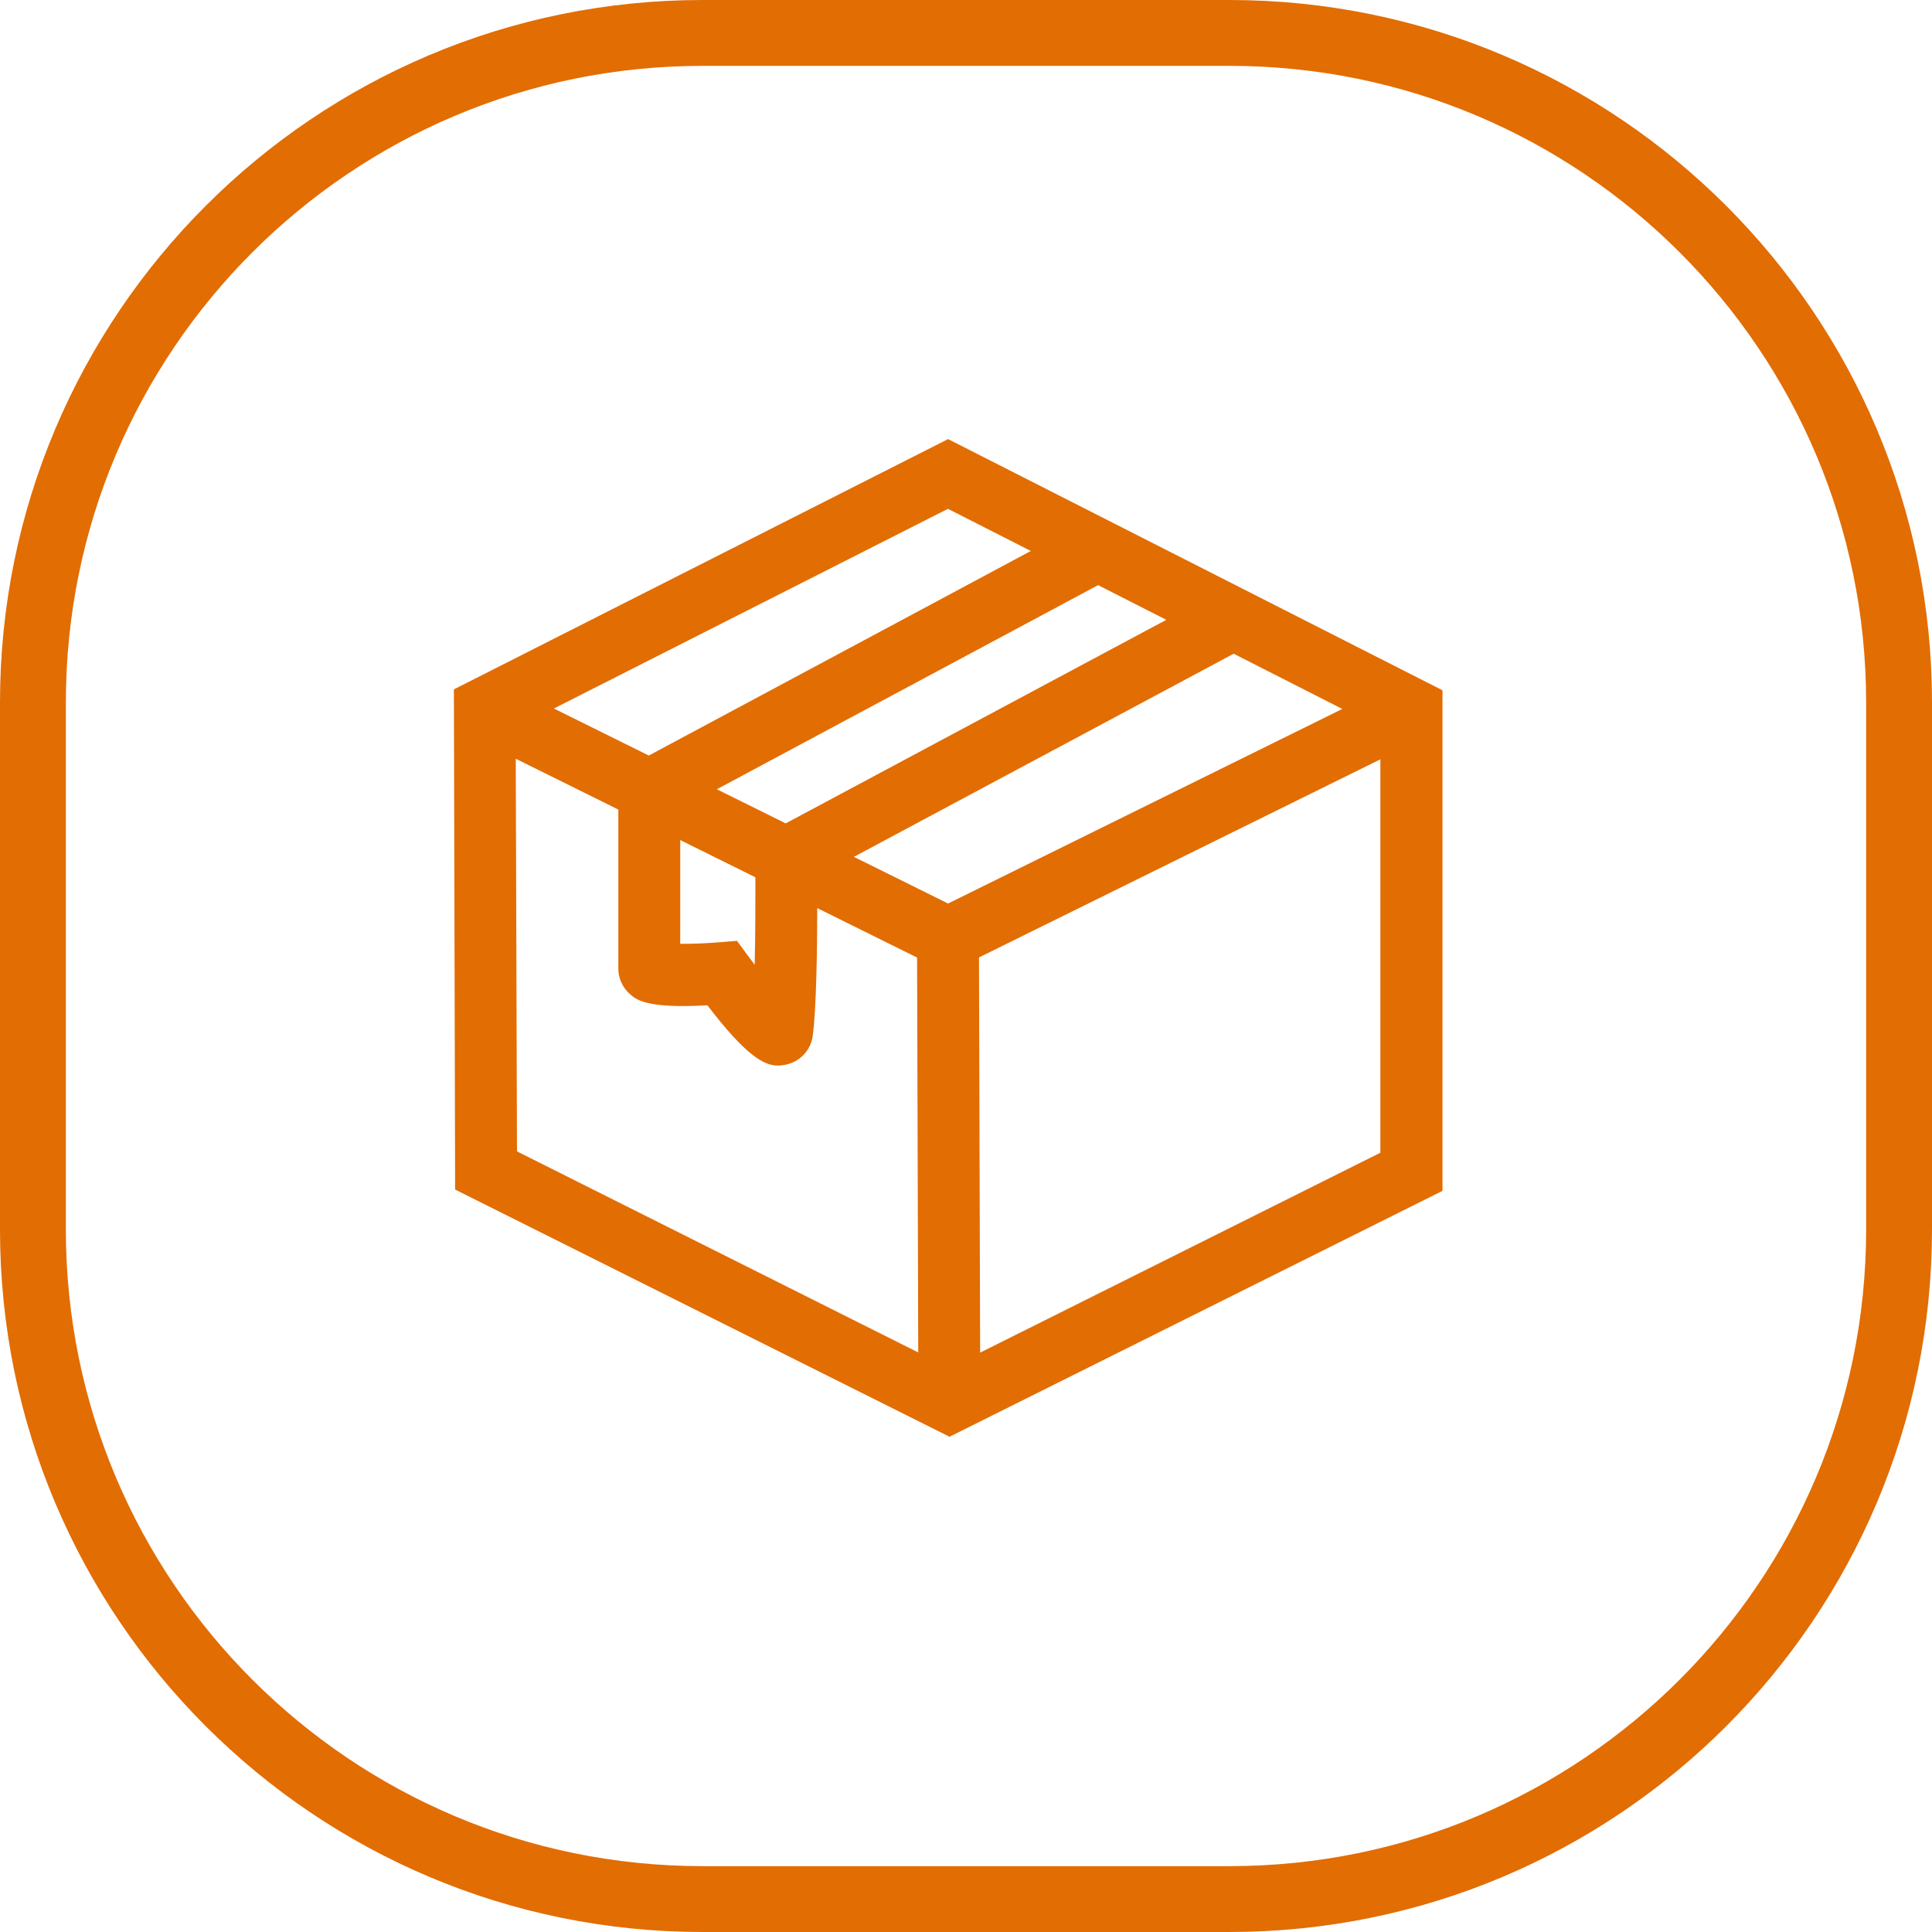
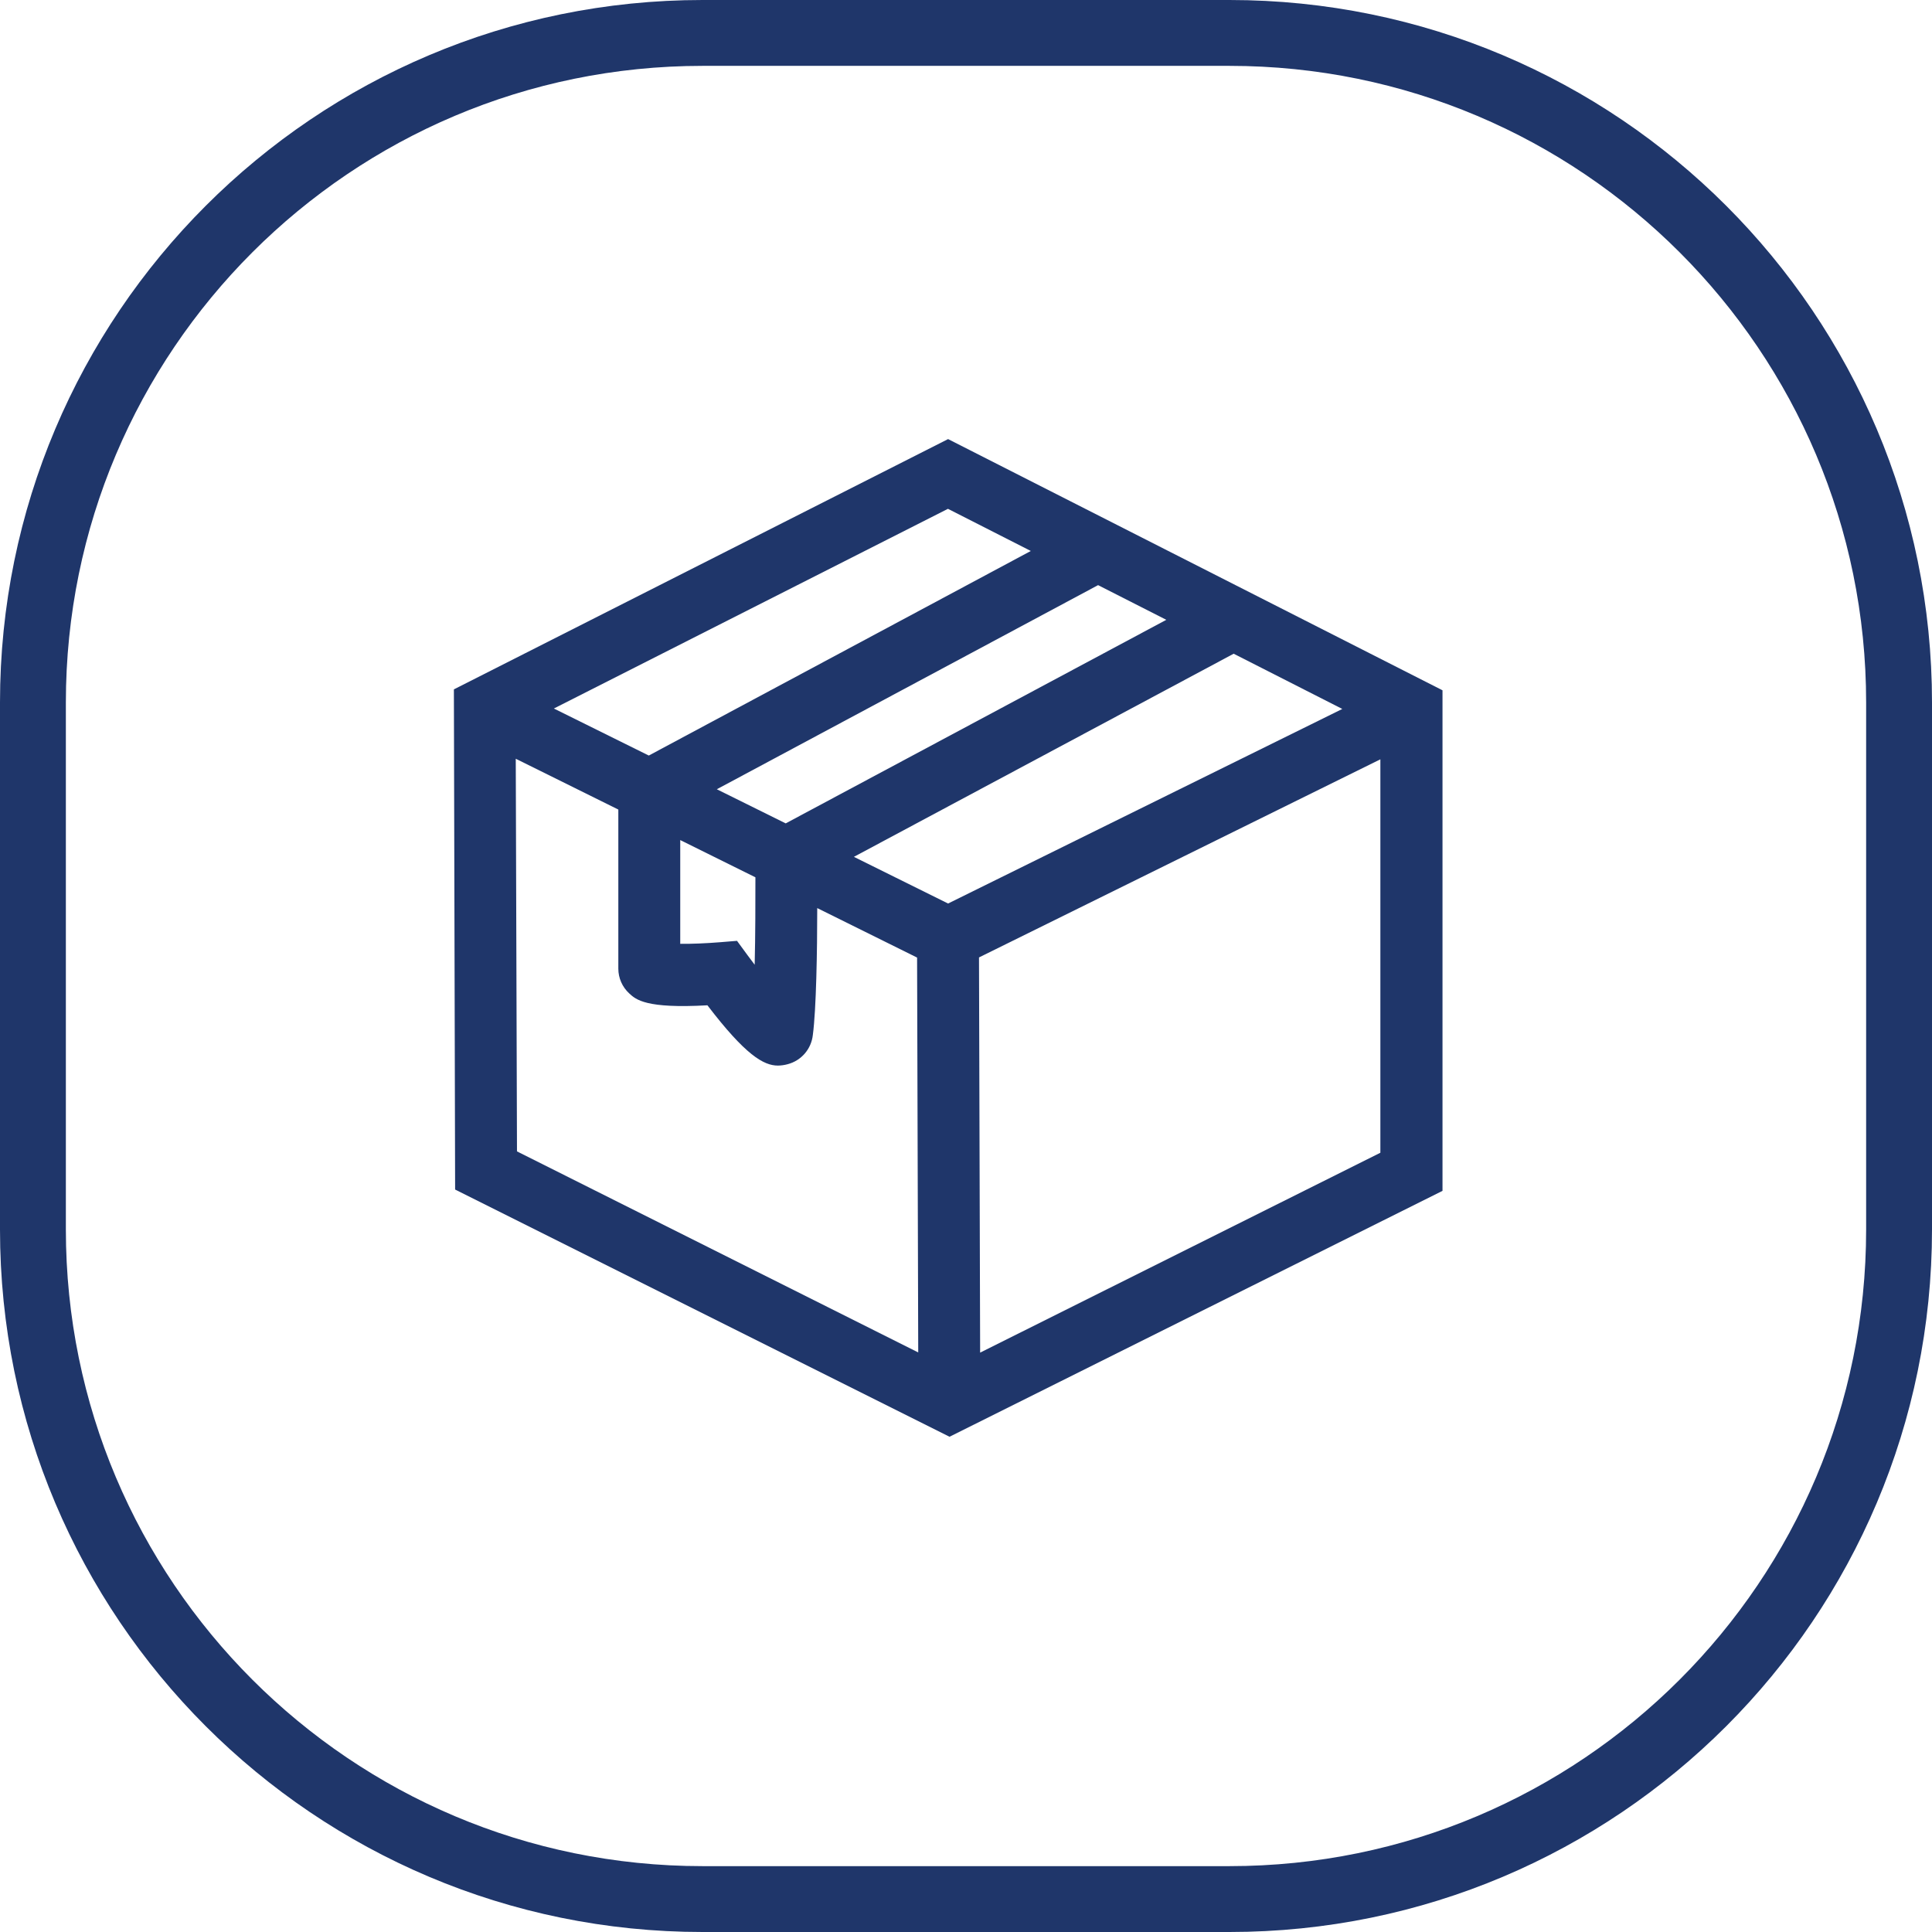
<svg xmlns="http://www.w3.org/2000/svg" id="Componente_47_1" data-name="Componente 47 – 1" width="44" height="44" viewBox="0 0 44 44">
-   <g id="Retângulo_54" data-name="Retângulo 54" fill="none" stroke="#e26d03" stroke-width="1.5">
+   <g id="Retângulo_54" data-name="Retângulo 54" fill="none" stroke="#1F366A" stroke-width="1.5">
    <rect width="44" height="44" rx="16" stroke="none" />
    <rect x="0.75" y="0.75" width="42.5" height="42.5" rx="15.25" fill="none" />
  </g>
-   <path id="Caminho_45" data-name="Caminho 45" d="M19.918,524.338l-11.255,5.7.028,11.391,11.26,5.63,11.227-5.6v-11.4Zm0,10.577-2.145-1.063,8.649-4.626,2.474,1.258Zm-4.4,1.4c-.059-.077-.117-.155-.174-.232l-.233-.318-.393.032c-.309.025-.64.039-.9.036,0-.659,0-1.616,0-2.363l1.712.848c0,.545,0,1.311-.017,2m-.862-4.005,8.683-4.649,1.554.79-8.668,4.636Zm7.151-5.427-8.7,4.659-2.162-1.071,8.975-4.548Zm-11.73,4.732,2.336,1.157c0,.908,0,2.971,0,3.625a.766.766,0,0,0,.248.562c.153.142.379.35,1.781.271.864,1.131,1.279,1.373,1.606,1.373a.886.886,0,0,0,.22-.031.774.774,0,0,0,.575-.667c.077-.578.1-1.912.1-2.889l2.274,1.127.026,8.993L10.1,540.56Zm10.576,13.525-.026-9,9.141-4.512v8.96Z" transform="translate(1.674 -514.338)" fill="#e26d03" />
+   <path id="Caminho_45" data-name="Caminho 45" d="M19.918,524.338l-11.255,5.7.028,11.391,11.26,5.63,11.227-5.6v-11.4Zm0,10.577-2.145-1.063,8.649-4.626,2.474,1.258Zm-4.4,1.4c-.059-.077-.117-.155-.174-.232l-.233-.318-.393.032c-.309.025-.64.039-.9.036,0-.659,0-1.616,0-2.363l1.712.848c0,.545,0,1.311-.017,2m-.862-4.005,8.683-4.649,1.554.79-8.668,4.636Zm7.151-5.427-8.7,4.659-2.162-1.071,8.975-4.548Zm-11.73,4.732,2.336,1.157c0,.908,0,2.971,0,3.625a.766.766,0,0,0,.248.562c.153.142.379.35,1.781.271.864,1.131,1.279,1.373,1.606,1.373a.886.886,0,0,0,.22-.031.774.774,0,0,0,.575-.667c.077-.578.1-1.912.1-2.889l2.274,1.127.026,8.993L10.1,540.56Zm10.576,13.525-.026-9,9.141-4.512v8.96Z" transform="translate(1.674 -514.338)" fill="#1F366A" />
</svg>
